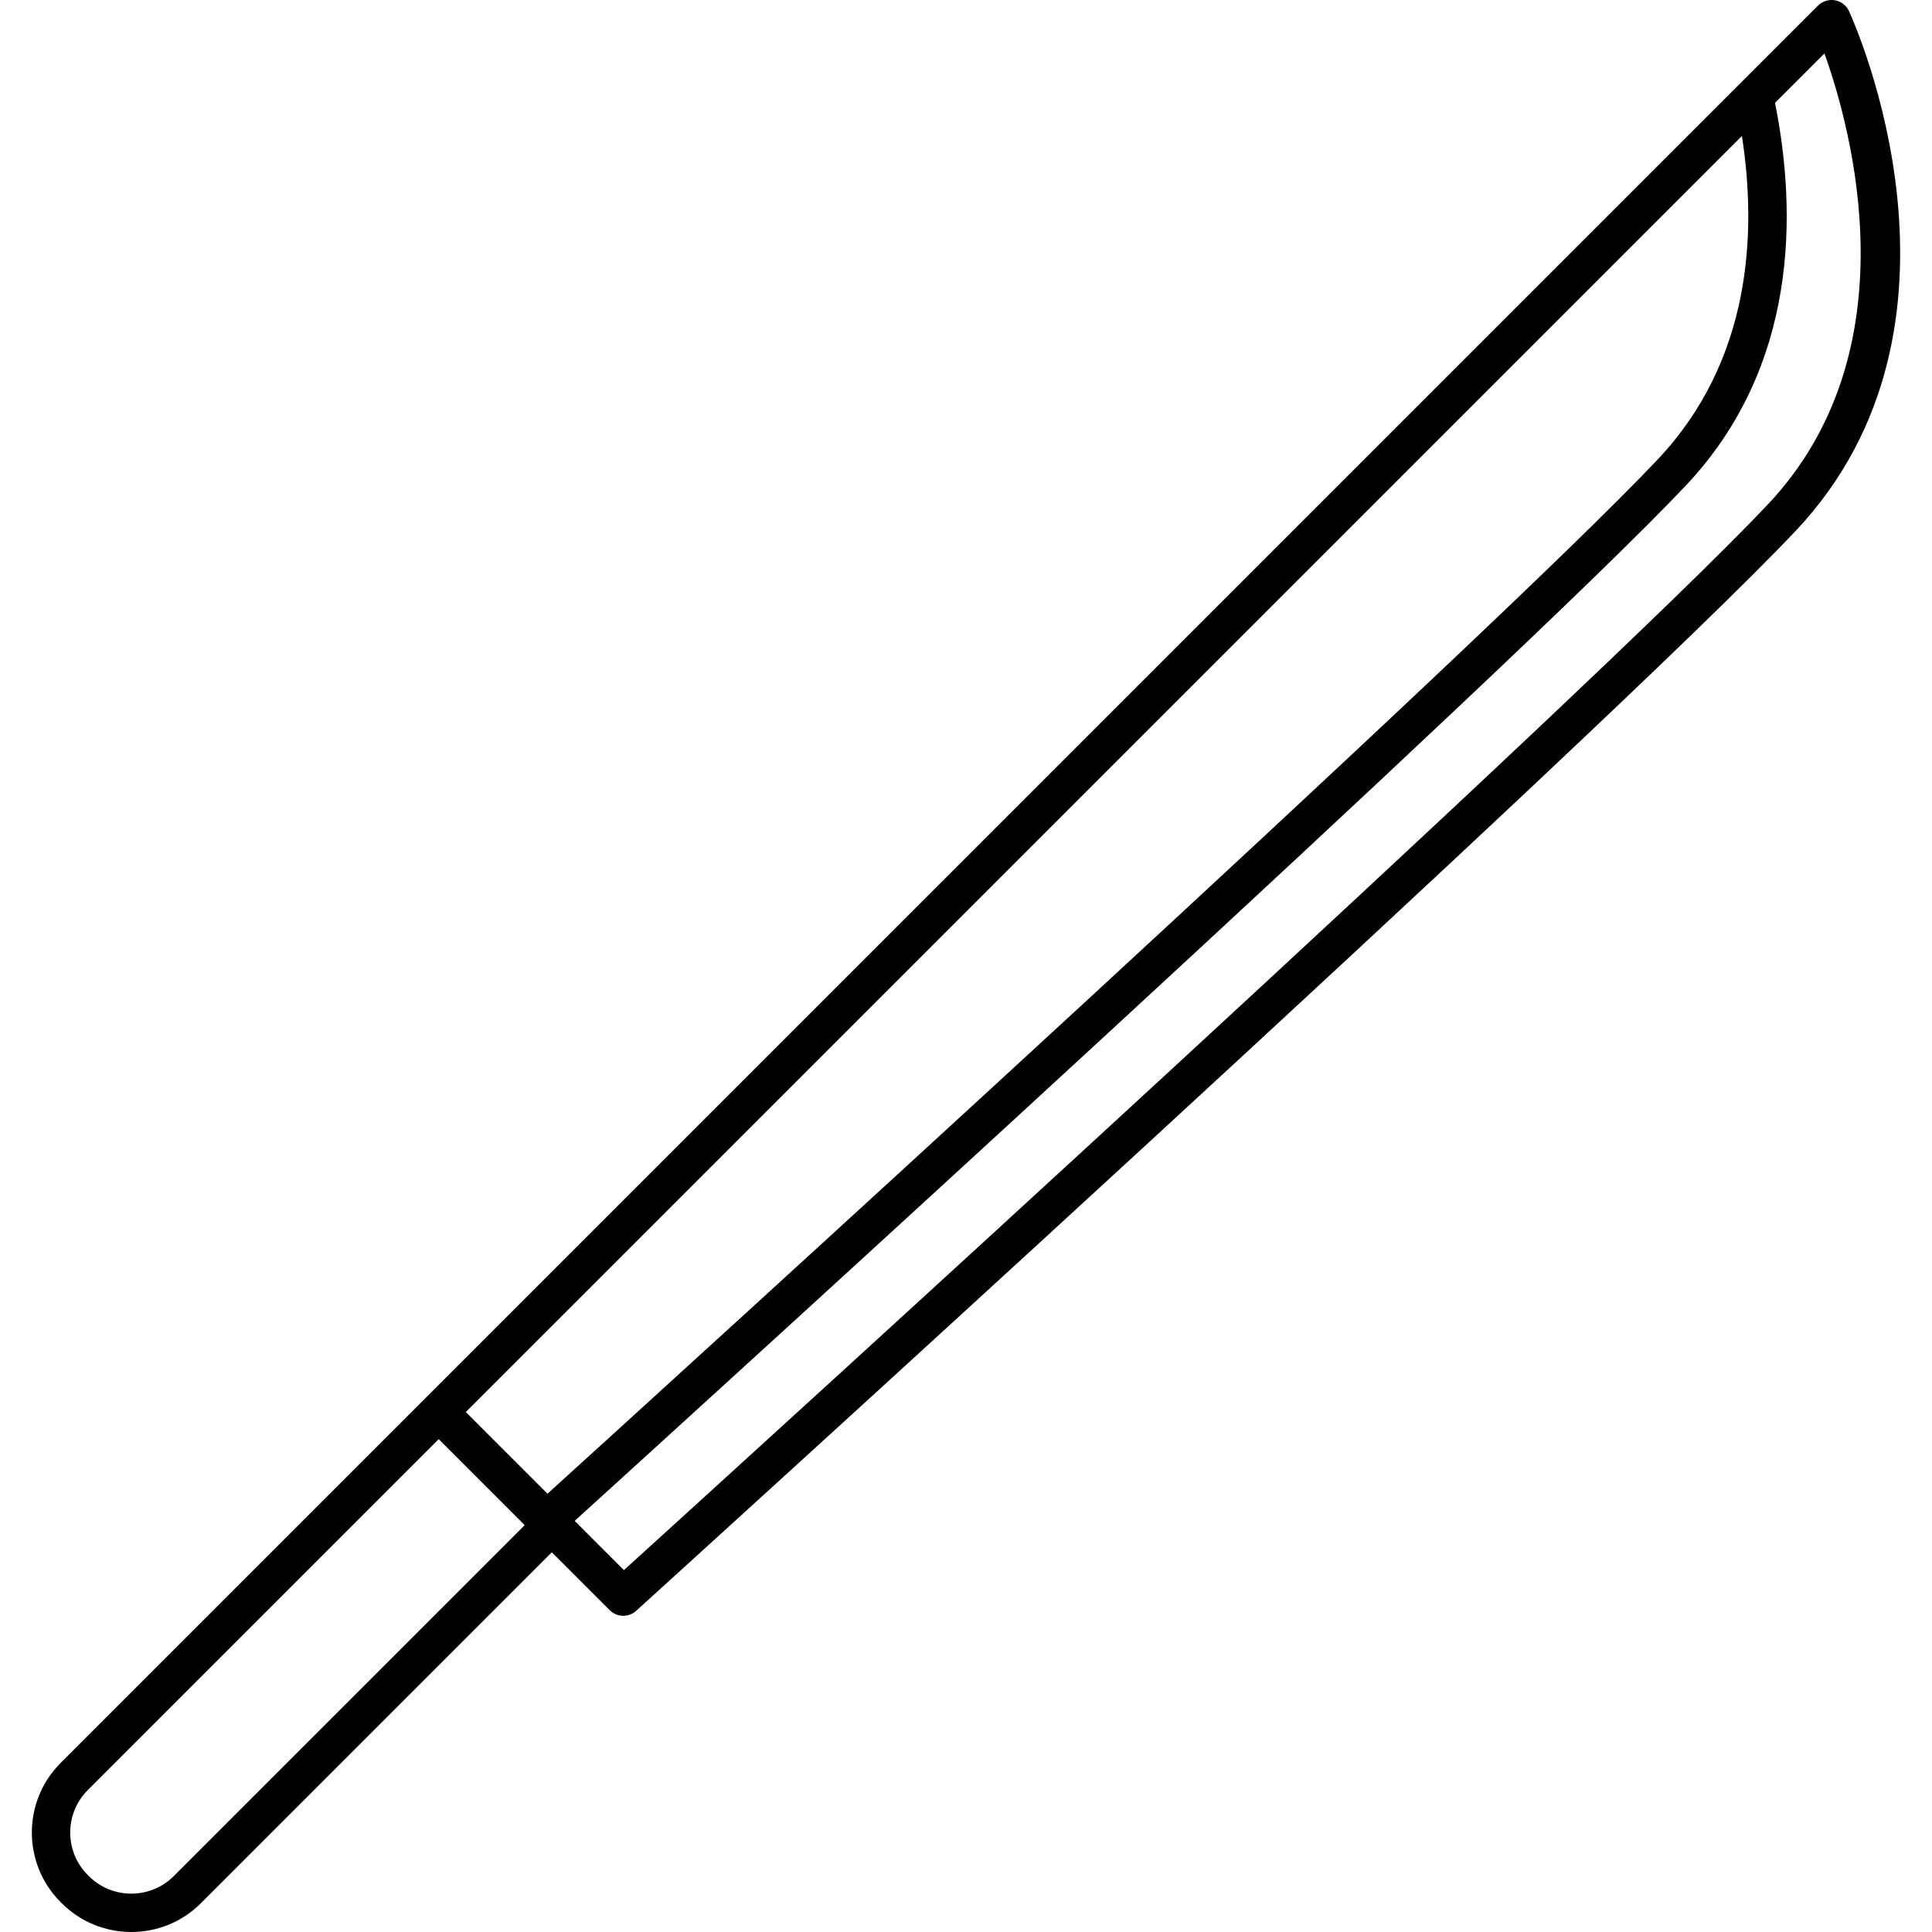
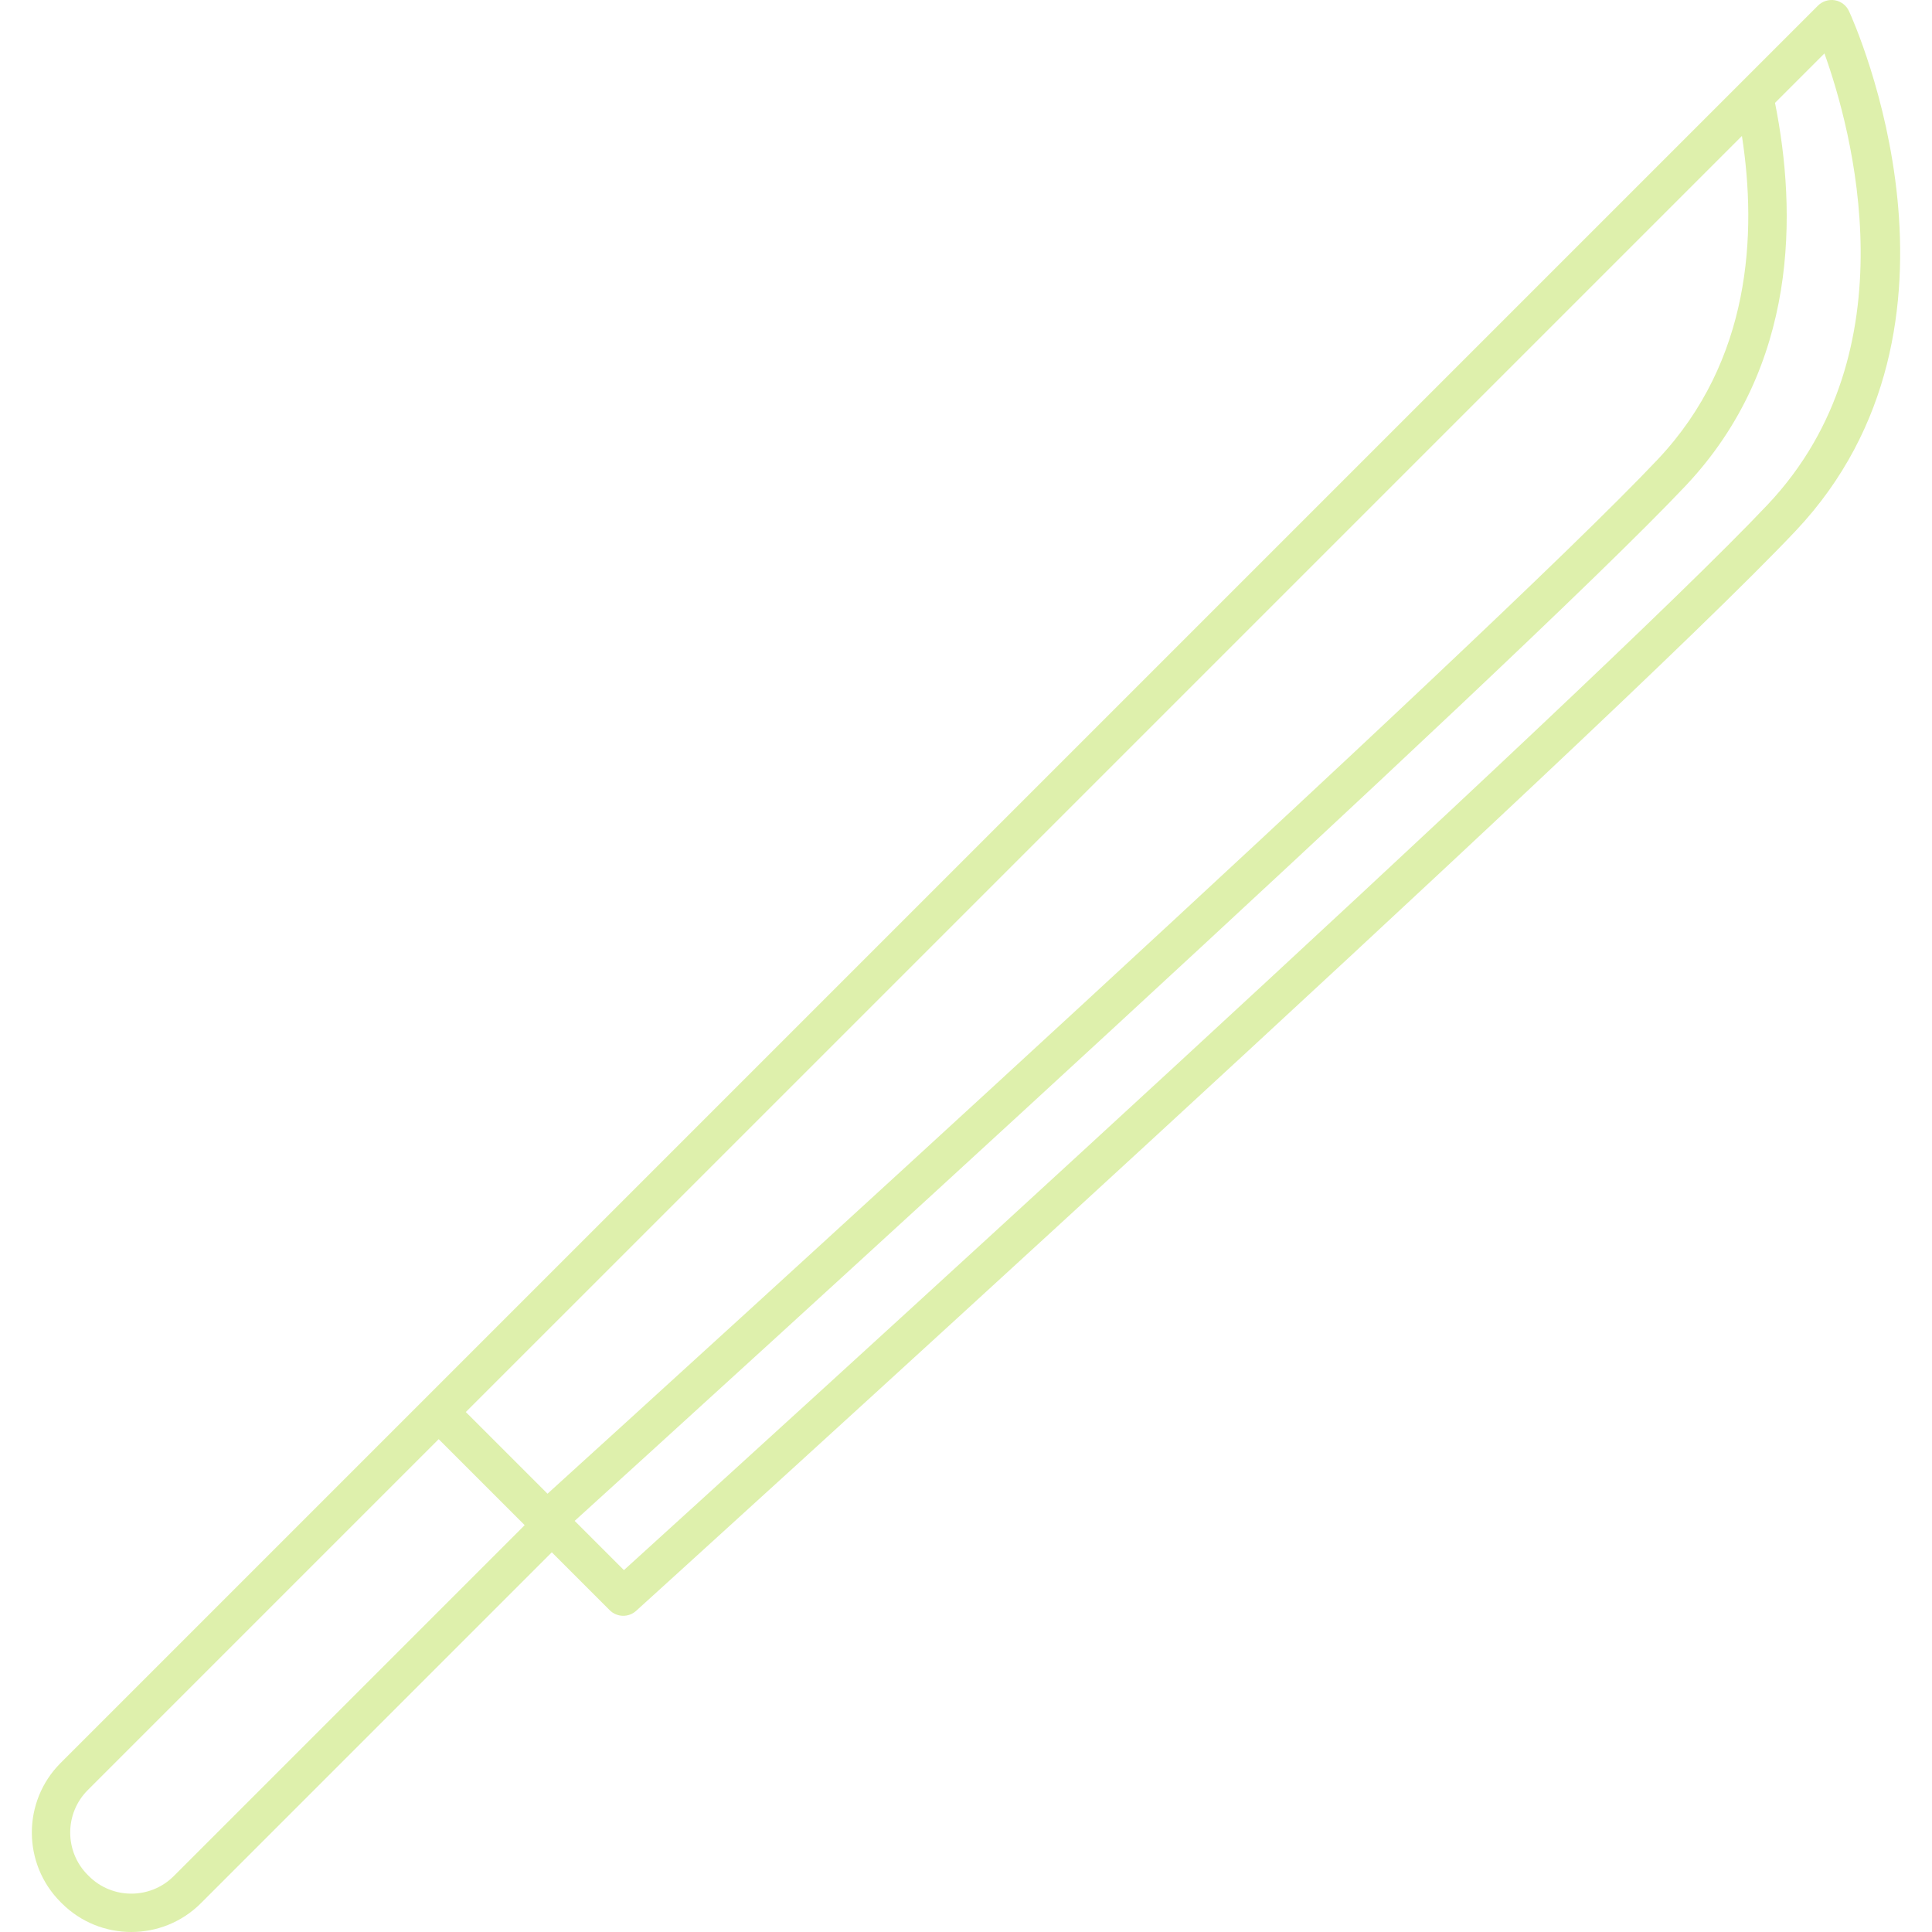
- <svg xmlns="http://www.w3.org/2000/svg" version="1.1" id="Capa_1" x="0px" y="0px" viewBox="0 0 201.38 201.38" style="enable-background:new 0 0 201.38 201.38;" xml:space="preserve">
-   <path d="M13.686,201.38c-2.625,0-5.251-0.999-7.25-2.998l-0.118-0.118c-3.998-3.998-3.998-10.504,0-14.502L189.497,0.584  c0.463-0.463,1.126-0.665,1.767-0.555c0.645,0.115,1.191,0.539,1.465,1.134c0.609,1.324,14.687,32.698-5.542,54.153  C167.82,75.856,67.322,166.985,66.308,167.903c-0.79,0.717-2.002,0.688-2.757-0.067l-6.034-6.034l-36.58,36.581  C18.938,200.381,16.312,201.38,13.686,201.38z M45.726,150.01l-36.58,36.58c-2.438,2.438-2.438,6.407,0,8.846l0.118,0.118  c2.438,2.438,6.406,2.437,8.845,0l36.58-36.581L45.726,150.01z M59.9,158.528l5.133,5.132  C77.353,152.476,166.27,71.67,184.276,52.572c15.104-16.02,8.712-39.137,5.892-47.003l-5.151,5.152  c2.279,11.391,2.455,27.429-9.299,39.894C158.224,69.168,72.559,147.035,59.9,158.528z M48.554,147.182l8.515,8.514  c12.123-11.005,98.277-89.305,115.738-107.824c9.713-10.301,10.34-23.511,8.76-33.701L48.554,147.182z" />
+ <svg xmlns="http://www.w3.org/2000/svg" width="201.38" height="201.38">
  <g>
- </g>
+     <rect fill="none" id="canvas_background" height="402" width="582" y="-1" x="-1" />
+   </g>
  <g>
- </g>
-   <g>
- </g>
-   <g>
- </g>
-   <g>
- </g>
-   <g>
- </g>
-   <g>
- </g>
-   <g>
- </g>
-   <g>
- </g>
-   <g>
- </g>
-   <g>
- </g>
-   <g>
- </g>
-   <g>
- </g>
-   <g>
- </g>
-   <g>
- </g>
+     <path fill="#def0ac" id="svg_1" d="m13.686,201.38c-2.625,0 -5.251,-0.999 -7.25,-2.998l-0.118,-0.118c-3.998,-3.998 -3.998,-10.504 0,-14.502l183.179,-183.178c0.463,-0.463 1.126,-0.665 1.767,-0.555c0.645,0.115 1.191,0.539 1.465,1.134c0.609,1.324 14.687,32.698 -5.542,54.153c-19.367,20.54 -119.865,111.669 -120.879,112.587c-0.79,0.717 -2.002,0.688 -2.757,-0.067l-6.034,-6.034l-36.58,36.581c-1.999,1.998 -4.625,2.997 -7.251,2.997zm32.04,-51.37l-36.58,36.58c-2.438,2.438 -2.438,6.407 0,8.846l0.118,0.118c2.438,2.438 6.406,2.437 8.845,0l36.58,-36.581l-8.963,-8.963zm14.174,8.518l5.133,5.132c12.32,-11.184 101.237,-91.99 119.243,-111.088c15.104,-16.02 8.712,-39.137 5.892,-47.003l-5.151,5.152c2.279,11.391 2.455,27.429 -9.299,39.894c-17.494,18.553 -103.159,96.42 -115.818,107.913zm-11.346,-11.346l8.515,8.514c12.123,-11.005 98.277,-89.305 115.738,-107.824c9.713,-10.301 10.34,-23.511 8.76,-33.701l-133.013,133.011z" />
+     <g id="svg_2" />
+     <g id="svg_3" />
+     <g id="svg_4" />
+     <g id="svg_5" />
+     <g id="svg_6" />
+     <g id="svg_7" />
+     <g id="svg_8" />
+     <g id="svg_9" />
+     <g id="svg_10" />
+     <g id="svg_11" />
+     <g id="svg_12" />
+     <g id="svg_13" />
+     <g id="svg_14" />
+     <g id="svg_15" />
+     <g id="svg_16" />
+   </g>
</svg>
